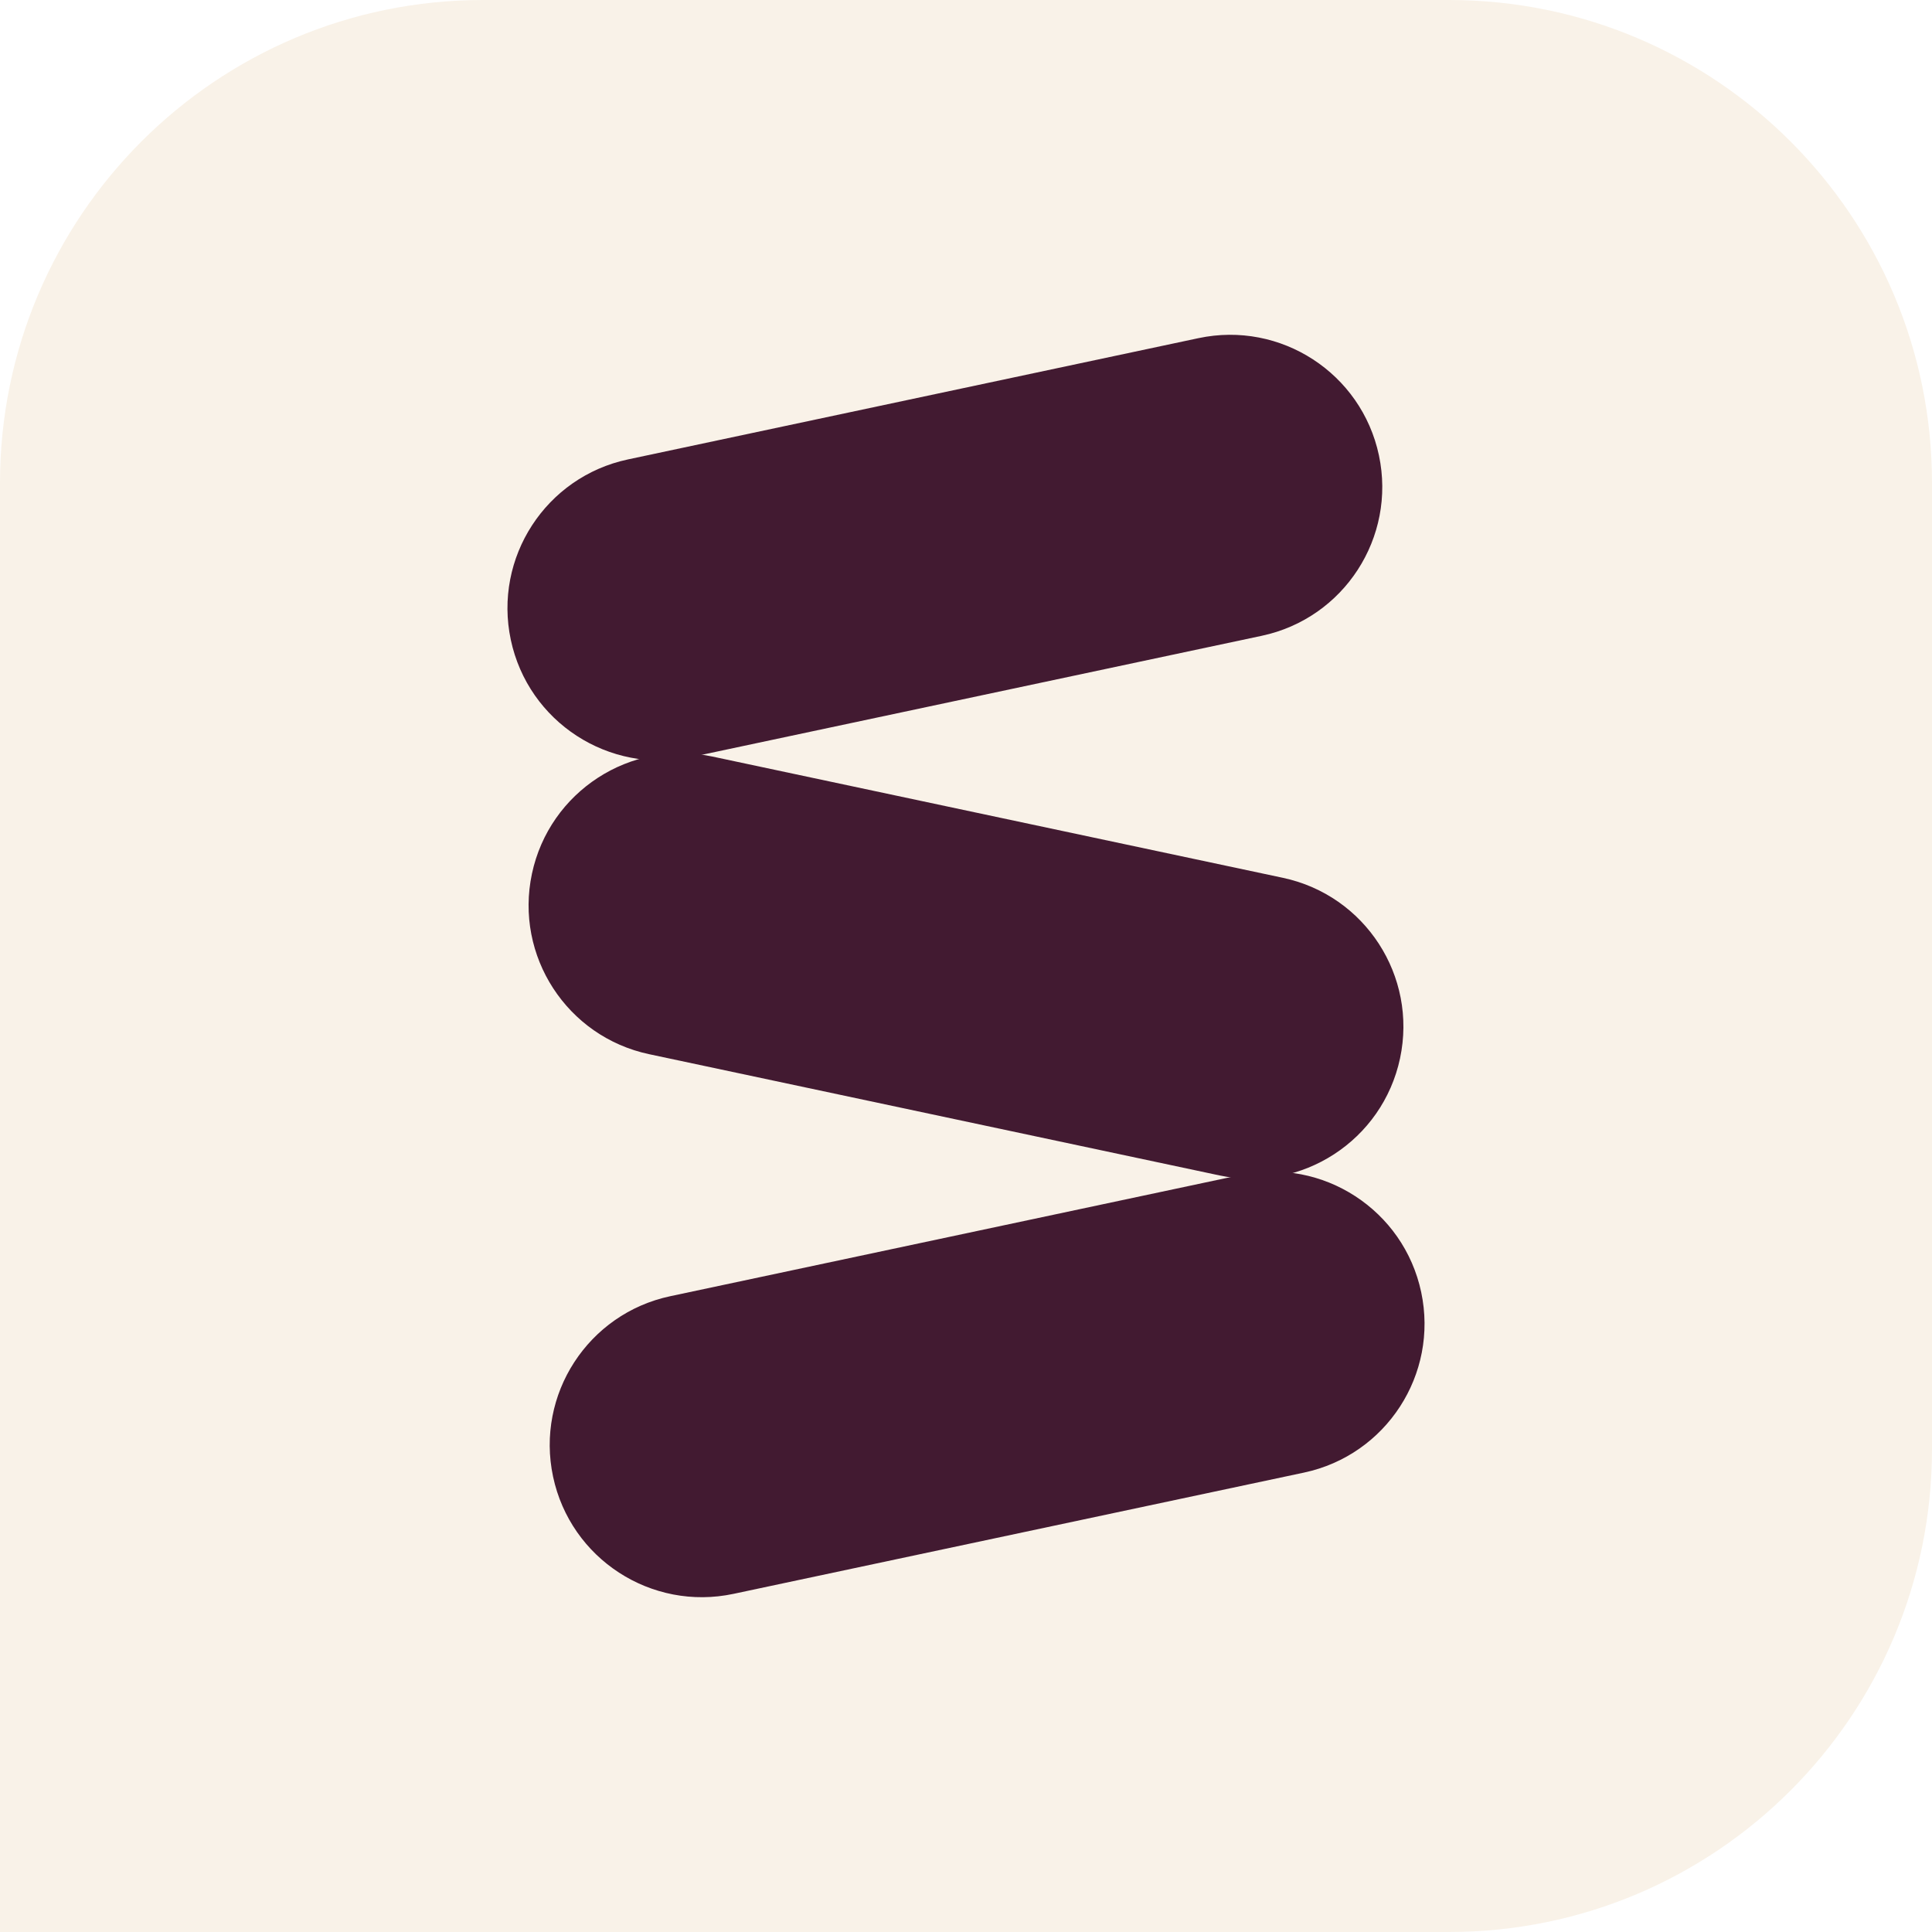
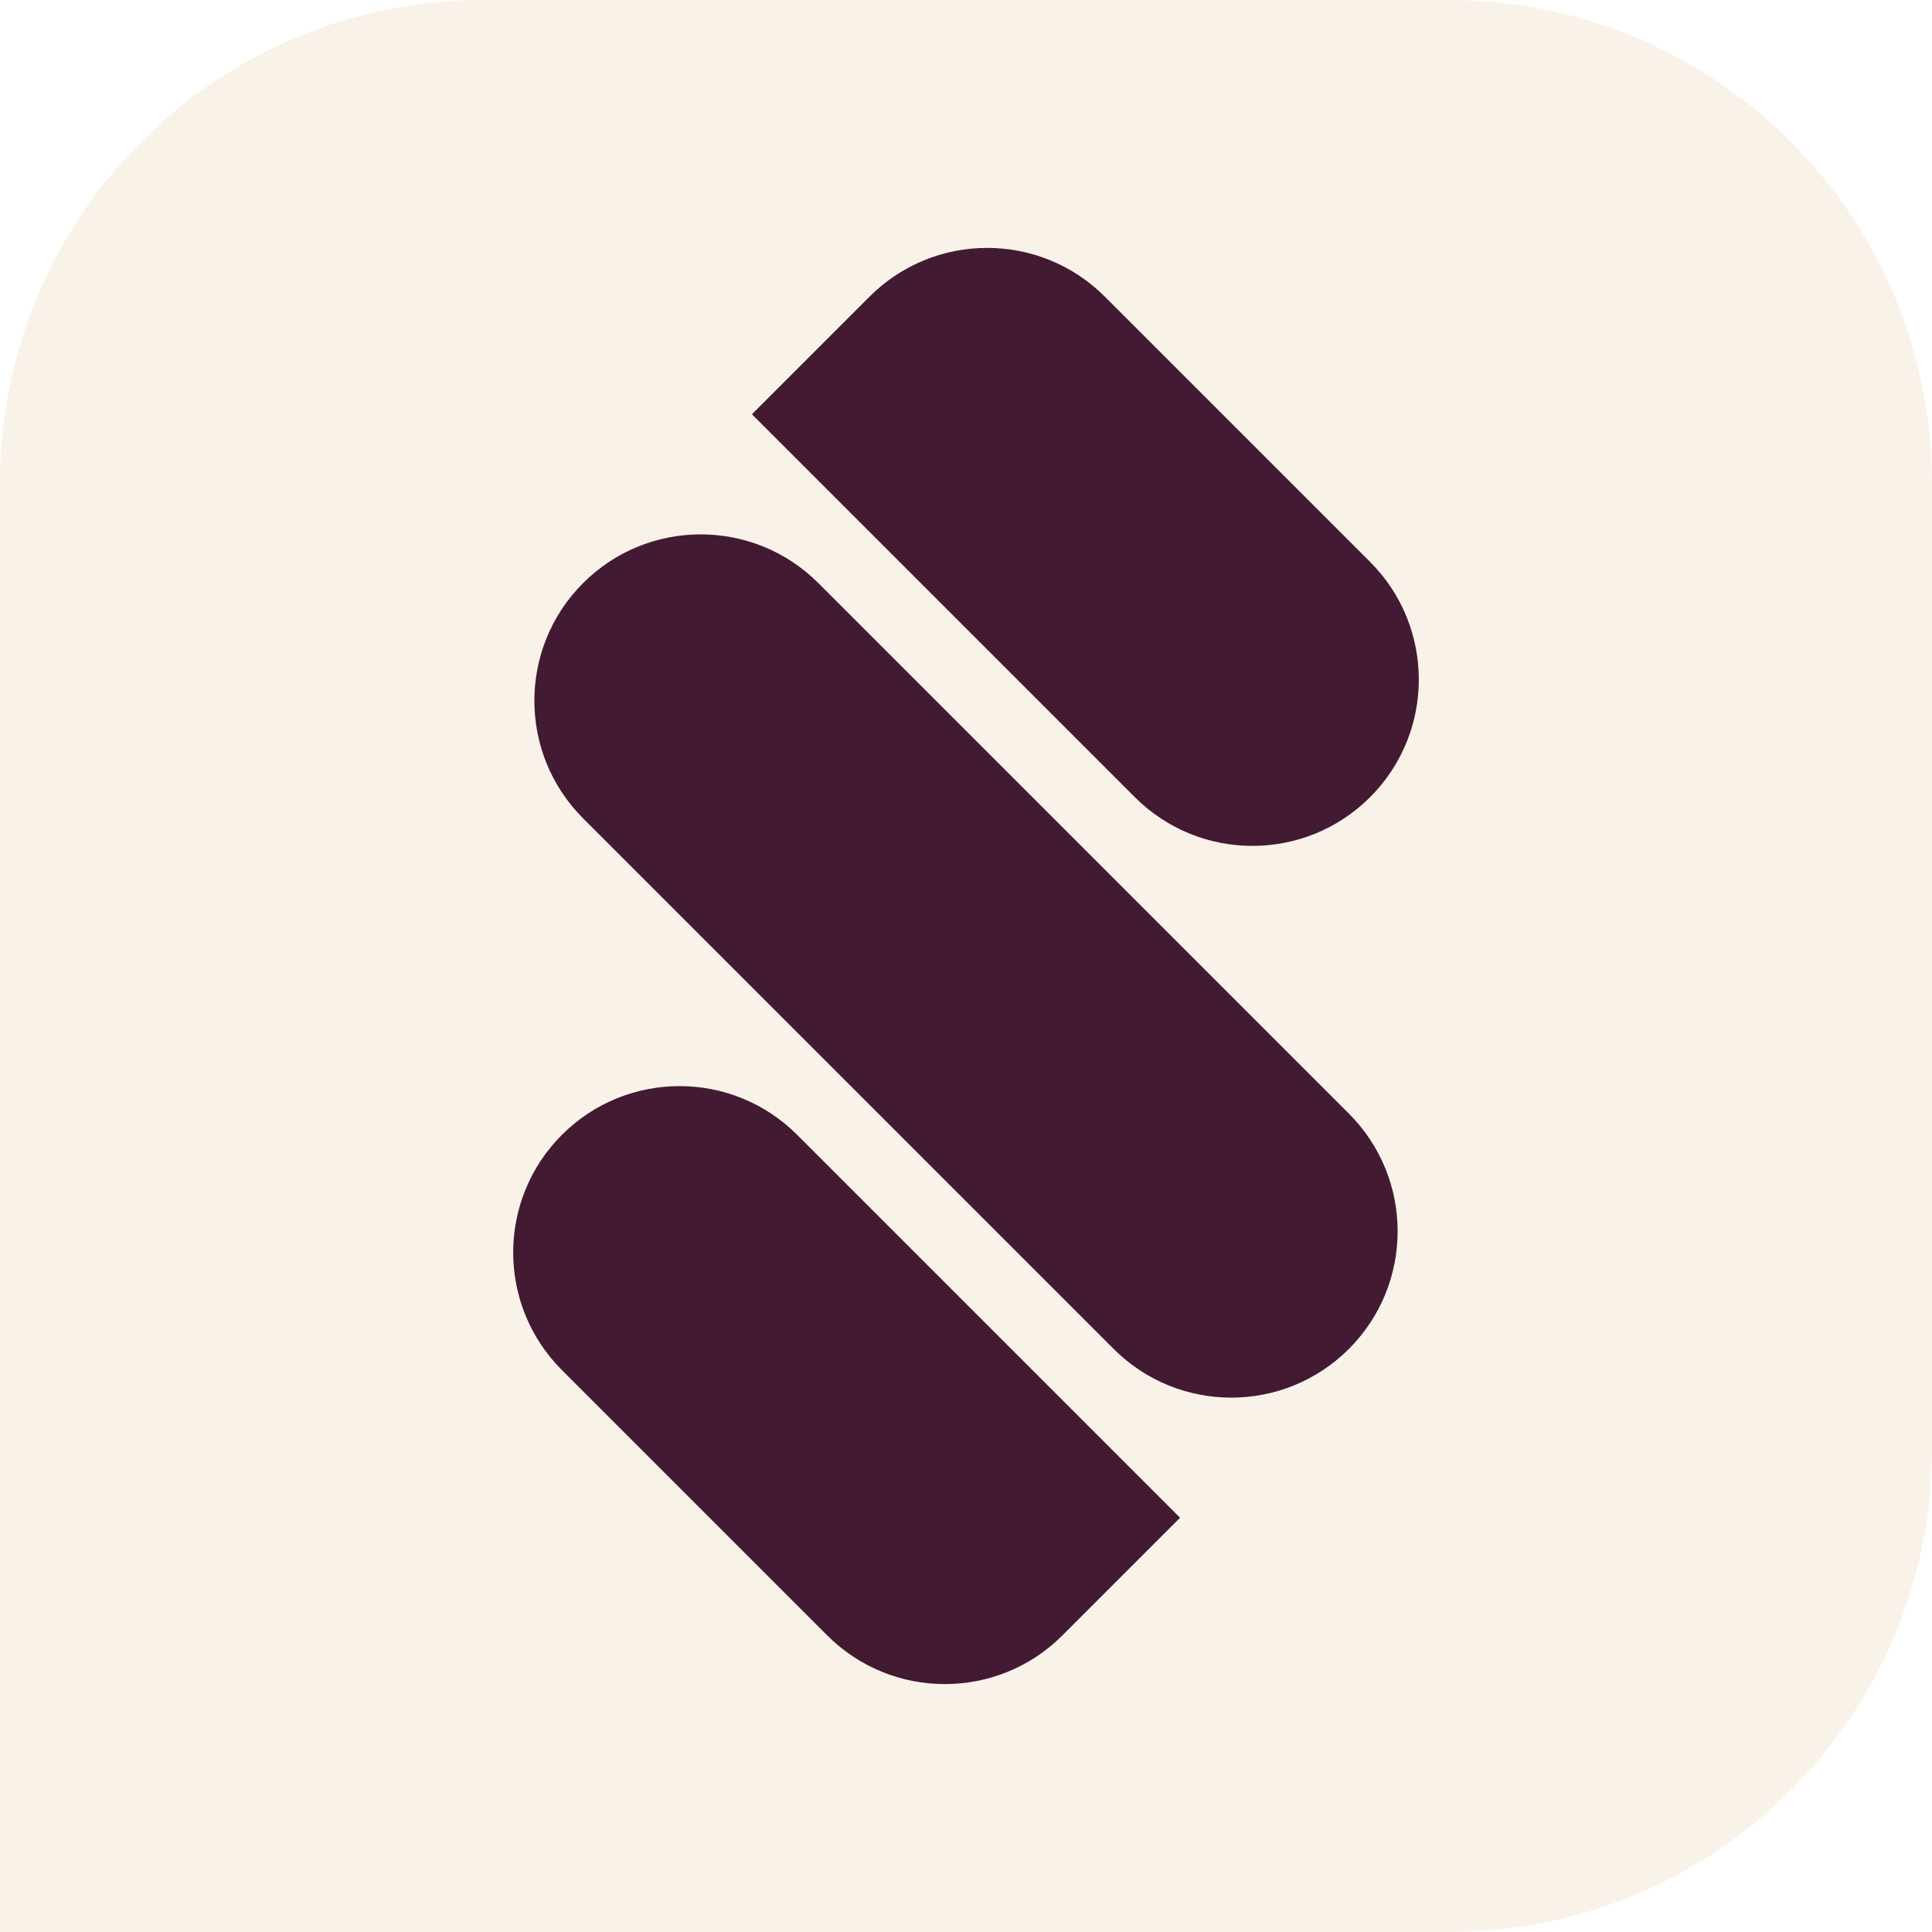
<svg xmlns="http://www.w3.org/2000/svg" viewBox="0 0 32 32">
  <path d="M8 0h16a8 8 0 0 1 8 8v16a8 8 0 0 1-8 8H0V8a8 8 0 0 1 8-8z" fill="#F9F2E8" />
-   <g fill="#421A31" transform="translate(4.8 4.8) scale(0.7)">
-     <rect x="5" y="2.5" width="21" height="7.2" rx="3.6" transform="rotate(-12 15.5 6.1)" />
-     <rect x="5.5" y="12.4" width="21" height="7.2" rx="3.6" transform="rotate(12 16 16)" />
-     <rect x="6" y="22.3" width="21" height="7.2" rx="3.6" transform="rotate(-12 16.5 25.9)" />
-   </g>
+   <svg x="8.5" y="4" width="15" height="24" viewBox="0 0 681.022 1080">
+     <g fill="#421A31">
+       <path d="M451.545,827.944L52.567,428.966c-48.852-48.852-48.852-128.057,0-176.91l0,0c48.852-48.852,128.057-48.852,176.91,0l398.979,398.979c48.852,48.852,48.852,128.057,0,176.91l0,0C579.603,876.796,500.397,876.796,451.545,827.944z" />
+       <path d="M236.129,1043.361L36.639,843.871c-48.852-48.852-48.852-128.057,0-176.91l0,0c48.852-48.852,128.057-48.852,176.91,0l287.944,287.944l-88.455,88.455C364.186,1092.213,284.981,1092.213,236.129,1043.361z" />
+       <path d="M444.893,36.639l199.489,199.489c48.852,48.852,48.852,128.057,0,176.91l0,0c-48.852,48.852-128.057,48.852-176.91,0L179.528,125.094l88.455-88.455C316.836-12.213,396.041-12.213,444.893,36.639z" />
+     </g>
+   </svg>
</svg>
